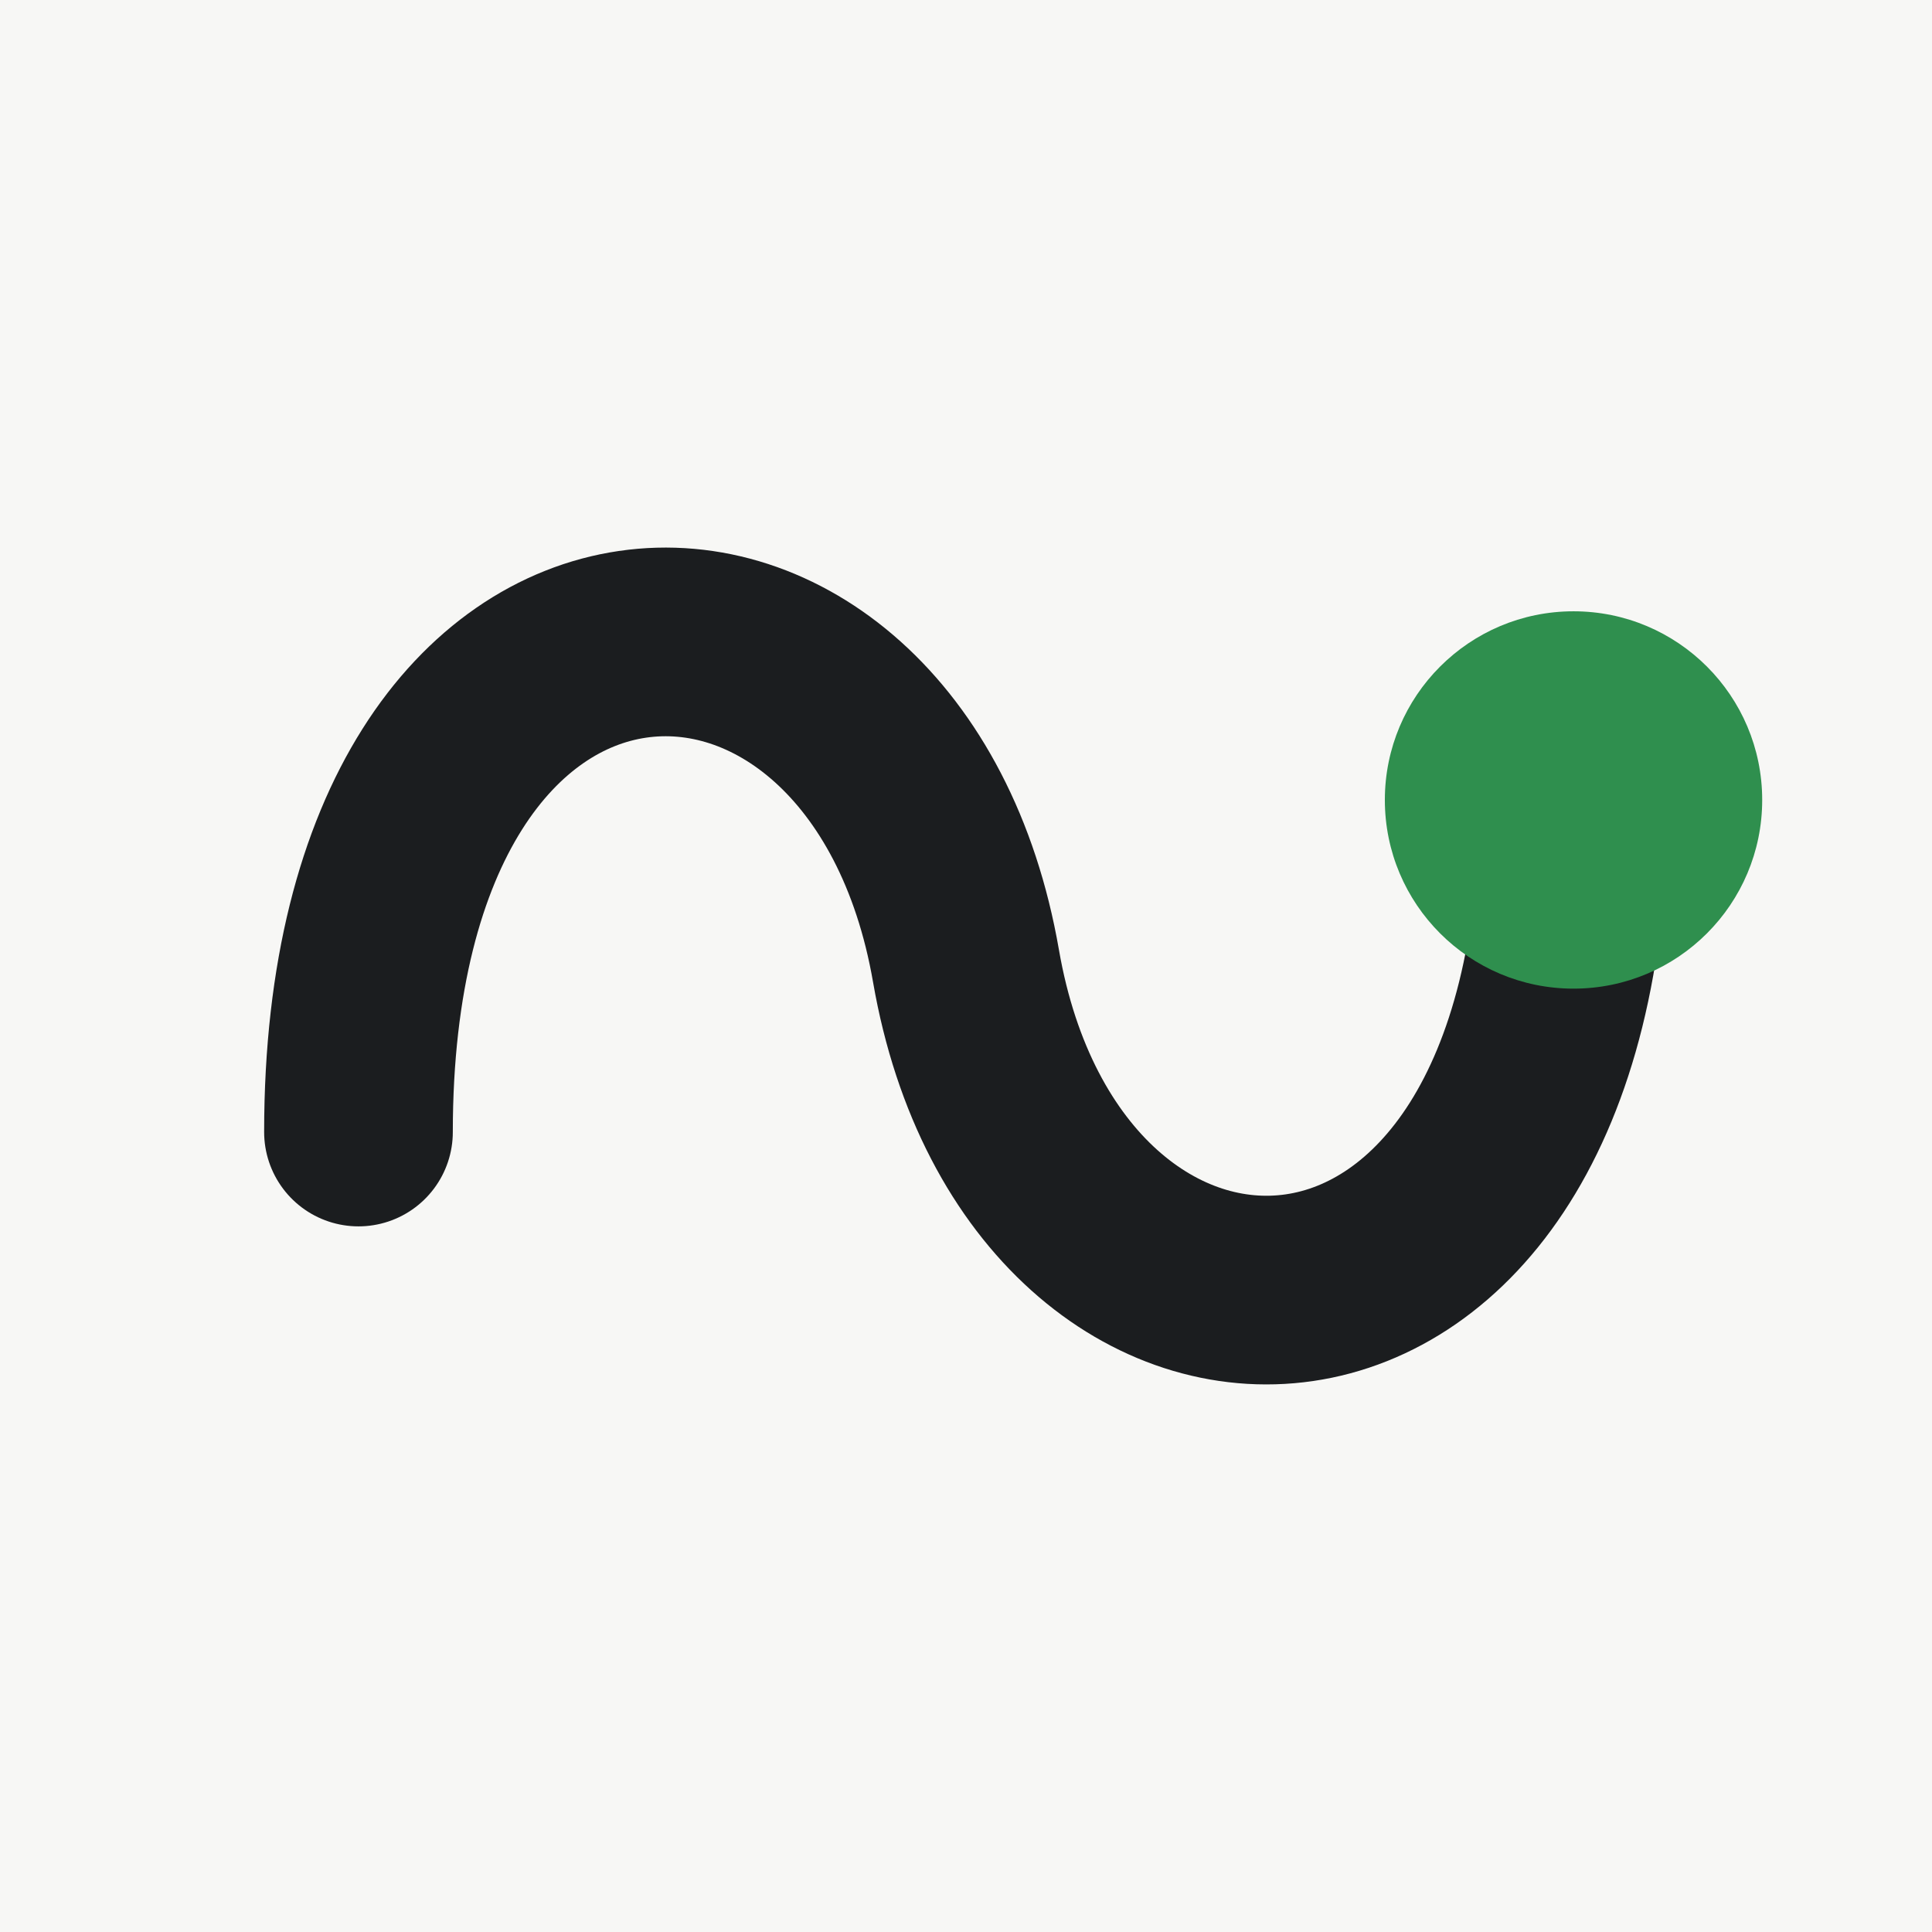
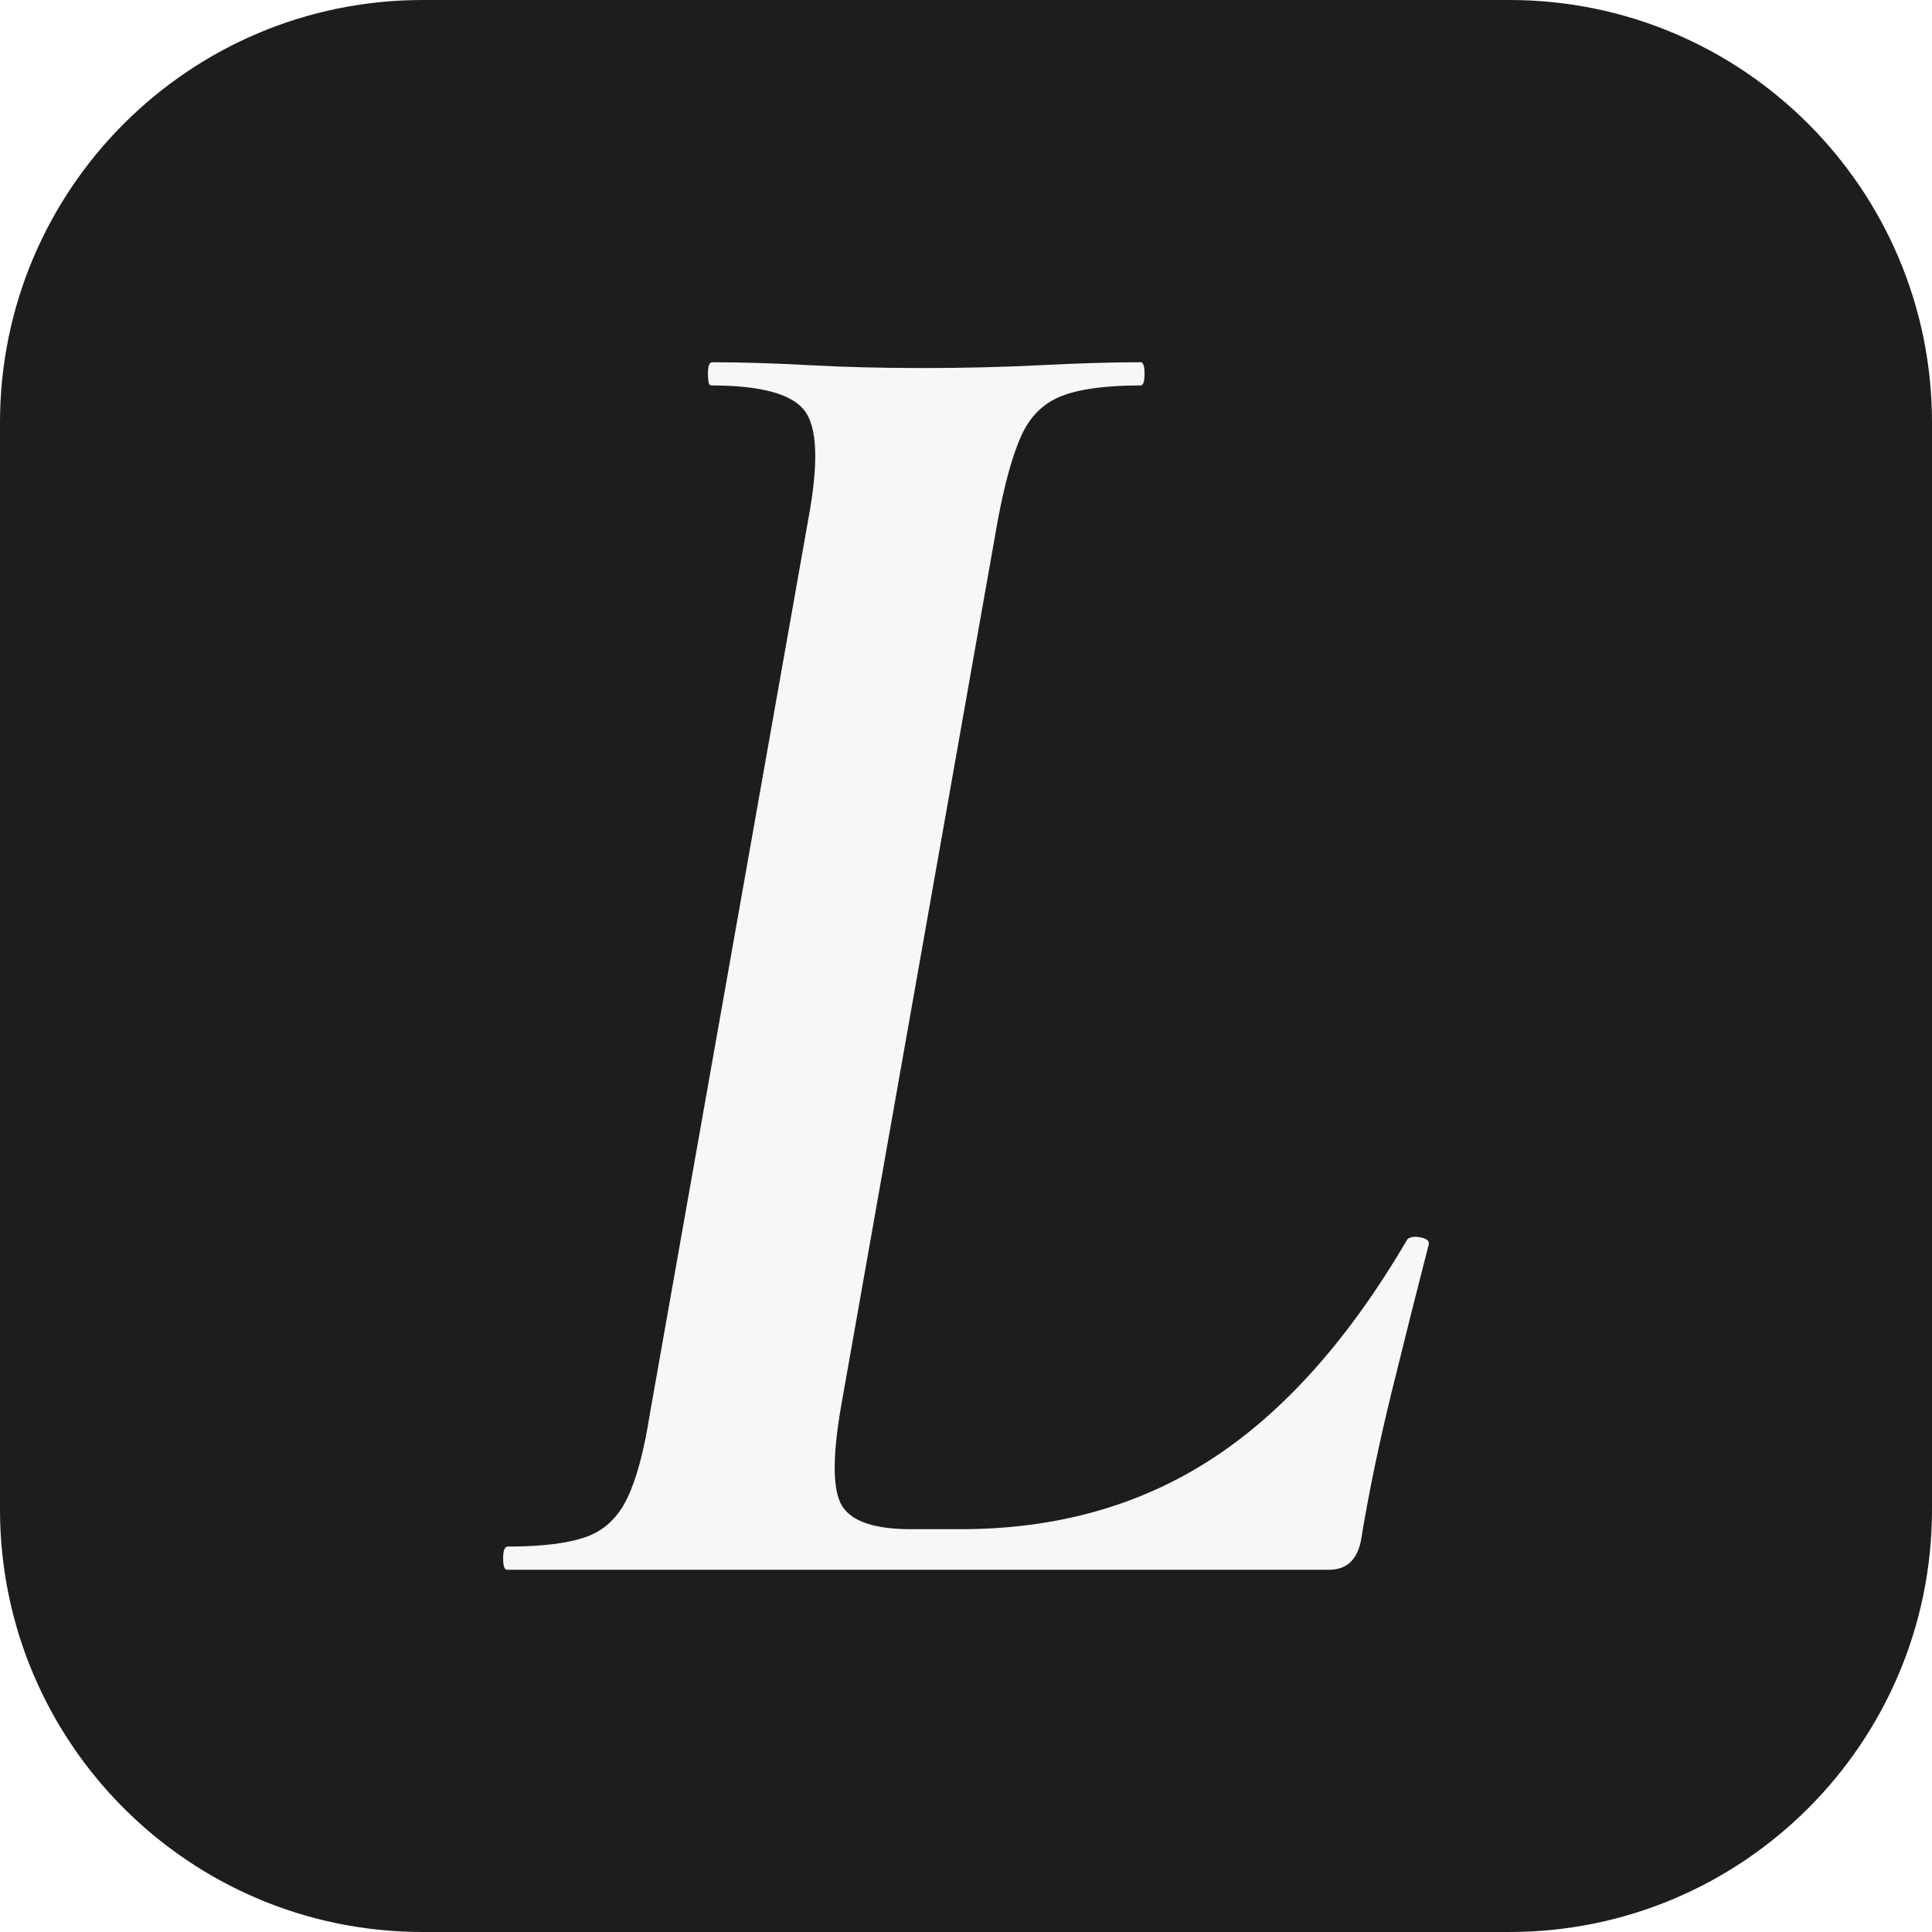
<svg xmlns="http://www.w3.org/2000/svg" viewBox="0 0 1024 1024">
-   <rect fill="#f7f7f5" height="1024" width="1024" />
-   <path d="M190 600C190 270 470 270 512 512C554 754 834 754 834 424" fill="none" stroke="#1b1d1f" stroke-linecap="round" stroke-width="100" />
-   <circle cx="834" cy="424" fill="#2f8f4e" r="100" />
+   <rect fill="#1b1d1f" height="1024" rx="224" width="1024" />
+   <path d="M14 0Q12 0 12.0 6.0Q12 12 14.478 12Q40.913 12 54.957 17.0Q69 22 76.238 37.0Q83.476 52 88 81L170 544Q178 587 168.0 600.0Q158 613 119.6 613Q118 613 118.0 619.0Q118 625 120.242 625Q142.667 625 170.136 623.5Q197.606 622 229 622Q261.183 622 290.591 623.5Q320 625 342 625Q344 625 344.0 619.0Q344 613 342 613Q315 613 301.0 607.5Q287 602 280.214 587.0Q273.429 572 268 543L187 85Q180 44.881 187.5 32.94Q195 21 223 21H249Q323 21 379.0 57.5Q435 94 480 171Q482 173 487.0 172.0Q492 171 491 168Q483 137 472.435 94.183Q461.87 51.365 456 15Q452.916 0 439.553 0Z" fill="#f7f7f5" transform="translate(254.38 832.00) scale(1.024 -1.024)" />
</svg>
